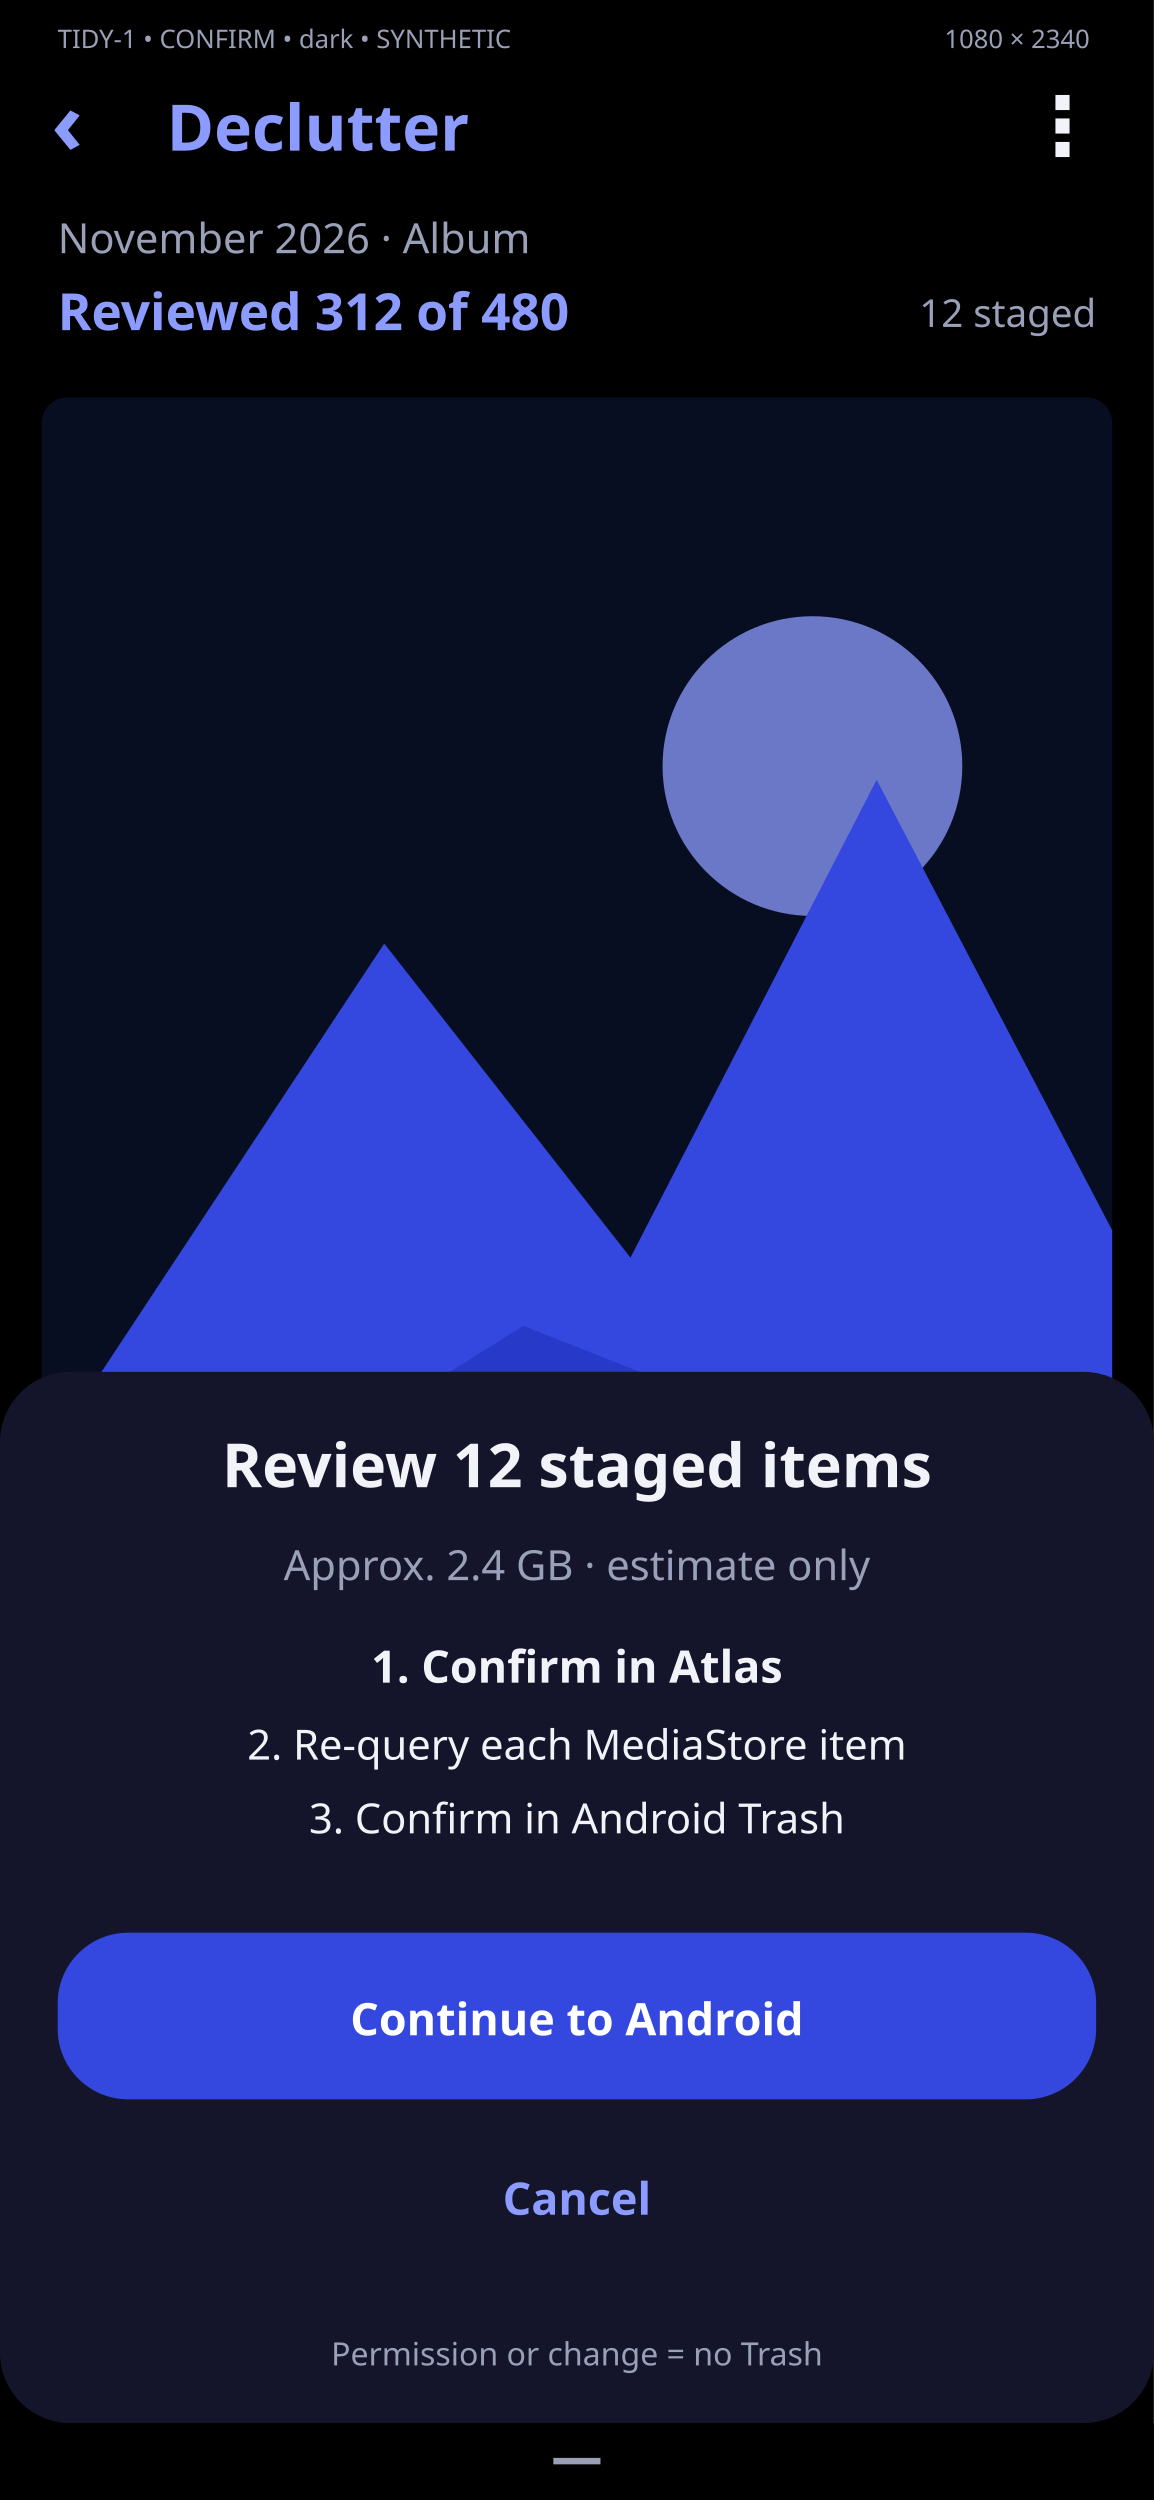
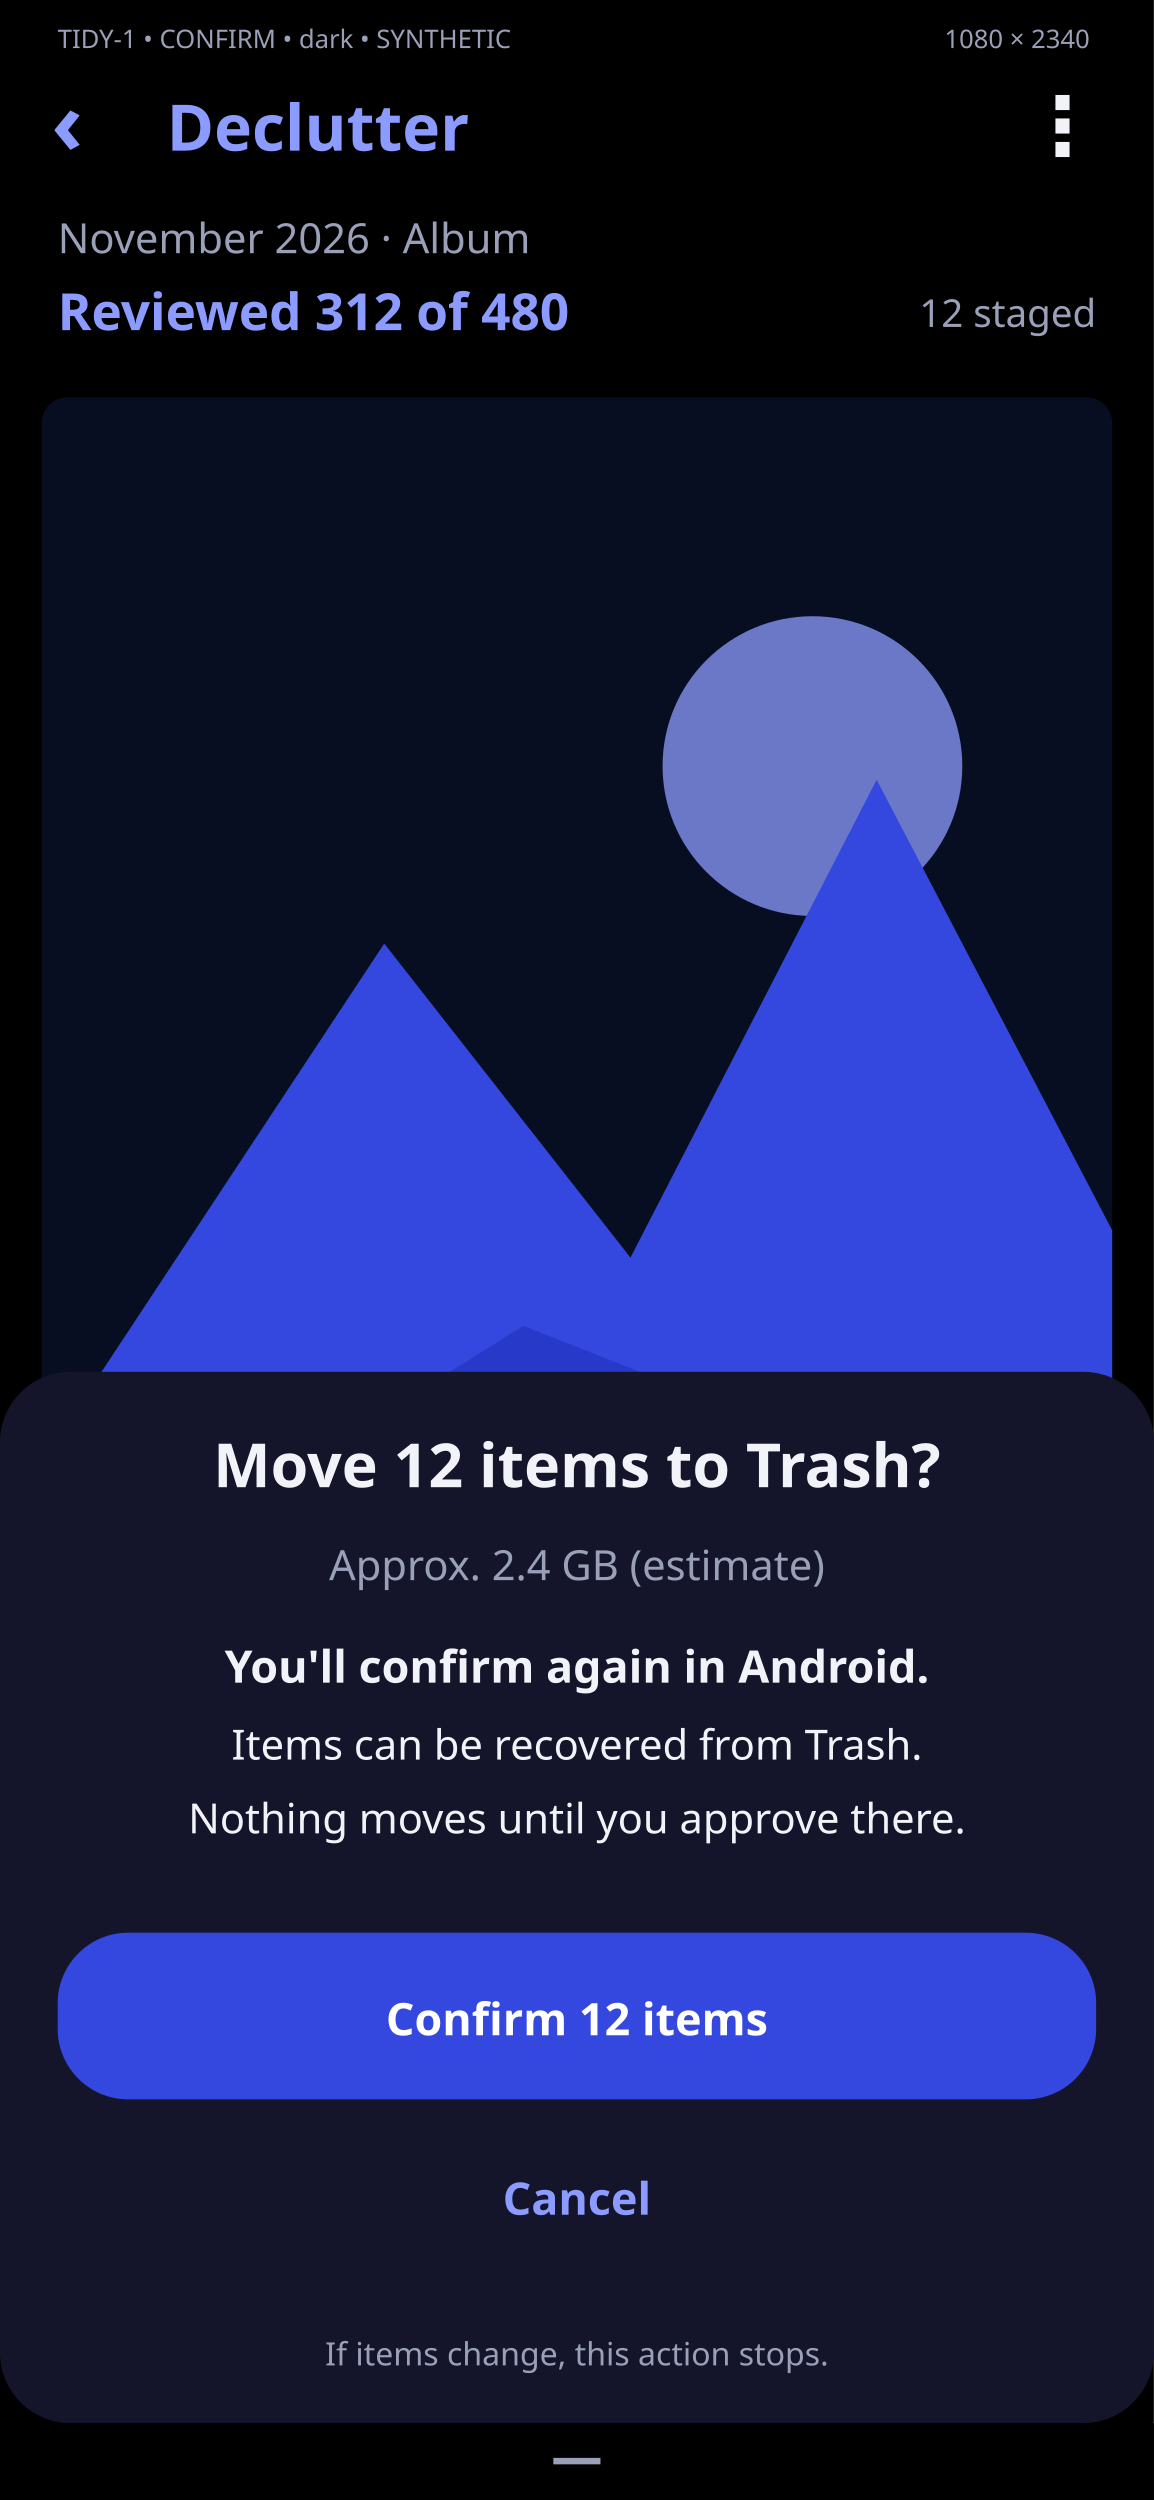
<svg xmlns="http://www.w3.org/2000/svg" width="1080" height="2340" viewBox="0 0 360 780" role="img" aria-label="Synthetic confirm preflight at S24 plus resolution in dark theme">
  <rect x="0" y="0" width="360" height="780" rx="0" fill="#000000" opacity="1" />
  <text x="18" y="15" font-family="Funnel Sans, sans-serif" font-size="8" font-weight="500" fill="#9AA0B8" text-anchor="start">TIDY-1 • CONFIRM • dark • SYNTHETIC</text>
  <text x="340" y="15" font-family="Funnel Sans, sans-serif" font-size="8" font-weight="500" fill="#9AA0B8" text-anchor="end">1080 × 2340</text>
  <rect x="0" y="756" width="360" height="24" rx="0" fill="#000000" opacity="1" />
  <text x="180" y="772" font-family="Funnel Sans, sans-serif" font-size="12" font-weight="600" fill="#9AA0B8" text-anchor="middle">━━</text>
  <text x="16" y="48" font-family="Funnel Sans, sans-serif" font-size="27" font-weight="600" fill="#8C9BFF" text-anchor="start">‹</text>
  <text x="52" y="47" font-family="Funnel Sans, sans-serif" font-size="20" font-weight="700" fill="#8C9BFF" text-anchor="start">Declutter</text>
  <text x="344" y="48" font-family="Funnel Sans, sans-serif" font-size="25" font-weight="600" fill="#F2F3F8" text-anchor="end">⋮</text>
  <text x="18" y="79" font-family="Funnel Sans, sans-serif" font-size="13" font-weight="400" fill="#9AA0B8" text-anchor="start">November 2026 · Album</text>
  <text x="18" y="103" font-family="Funnel Sans, sans-serif" font-size="16" font-weight="700" fill="#8C9BFF" text-anchor="start">Reviewed 312 of 480</text>
  <text x="342" y="102" font-family="Funnel Sans, sans-serif" font-size="12" font-weight="500" fill="#9AA0B8" text-anchor="end">12 staged</text>
  <rect x="13" y="124" width="334" height="426" rx="8" fill="#070E21" opacity="1" />
  <circle cx="253.48" cy="239.02" r="46.76" fill="#8C9BFF" opacity=".75" />
  <path d="M13 456.28L119.88 294.4L196.7 392.38L273.52 243.28L347 383.86V550H13Z" fill="#3448E0" />
  <path d="M13 507.4L163.3 413.68L347 486.1V550H13Z" fill="#2639C9" />
  <rect x="0" y="428" width="360" height="328" rx="22" fill="#14152A" opacity="1" />
-   <text x="180" y="464" font-family="Funnel Sans, sans-serif" font-size="19" font-weight="700" fill="#F2F3F8" text-anchor="middle">Review 12 staged items</text>
-   <text x="180" y="493" font-family="Funnel Sans, sans-serif" font-size="13" font-weight="400" fill="#9AA0B8" text-anchor="middle">Approx. 2.4 GB · estimate only</text>
-   <text x="180" y="525" font-family="Funnel Sans, sans-serif" font-size="14" font-weight="600" fill="#F2F3F8" text-anchor="middle">1. Confirm in Atlas</text>
-   <text x="180" y="549" font-family="Funnel Sans, sans-serif" font-size="13" font-weight="500" fill="#F2F3F8" text-anchor="middle">2. Re-query each MediaStore item</text>
-   <text x="180" y="572" font-family="Funnel Sans, sans-serif" font-size="13" font-weight="500" fill="#F2F3F8" text-anchor="middle">3. Confirm in Android Trash</text>
+   <text x="180" y="464" font-family="Funnel Sans, sans-serif" font-size="19" font-weight="700" fill="#F2F3F8" text-anchor="middle">Move 12 items to Trash?</text>
+   <text x="180" y="493" font-family="Funnel Sans, sans-serif" font-size="13" font-weight="400" fill="#9AA0B8" text-anchor="middle">Approx. 2.4 GB (estimate)</text>
+   <text x="180" y="525" font-family="Funnel Sans, sans-serif" font-size="14" font-weight="600" fill="#F2F3F8" text-anchor="middle">You'll confirm again in Android.</text>
+   <text x="180" y="549" font-family="Funnel Sans, sans-serif" font-size="13" font-weight="500" fill="#F2F3F8" text-anchor="middle">Items can be recovered from Trash.</text>
+   <text x="180" y="572" font-family="Funnel Sans, sans-serif" font-size="13" font-weight="500" fill="#F2F3F8" text-anchor="middle">Nothing moves until you approve there.</text>
  <rect x="18" y="603" width="324" height="52" rx="22" fill="#3448E0" opacity="1" />
-   <text x="180" y="635" font-family="Funnel Sans, sans-serif" font-size="14" font-weight="600" fill="#FFFFFF" text-anchor="middle">Continue to Android</text>
+   <text x="180" y="635" font-family="Funnel Sans, sans-serif" font-size="14" font-weight="600" fill="#FFFFFF" text-anchor="middle">Confirm 12 items</text>
+   <rect x="18" y="663" width="324" height="52" rx="22" fill="#14152A" />
  <text x="180" y="691" font-family="Funnel Sans, sans-serif" font-size="14" font-weight="600" fill="#8C9BFF" text-anchor="middle">Cancel</text>
-   <text x="180" y="738" font-family="Funnel Sans, sans-serif" font-size="10" font-weight="400" fill="#9AA0B8" text-anchor="middle">Permission or change = no Trash</text>
+   <text x="180" y="738" font-family="Funnel Sans, sans-serif" font-size="10" font-weight="400" fill="#9AA0B8" text-anchor="middle">If items change, this action stops.</text>
</svg>
